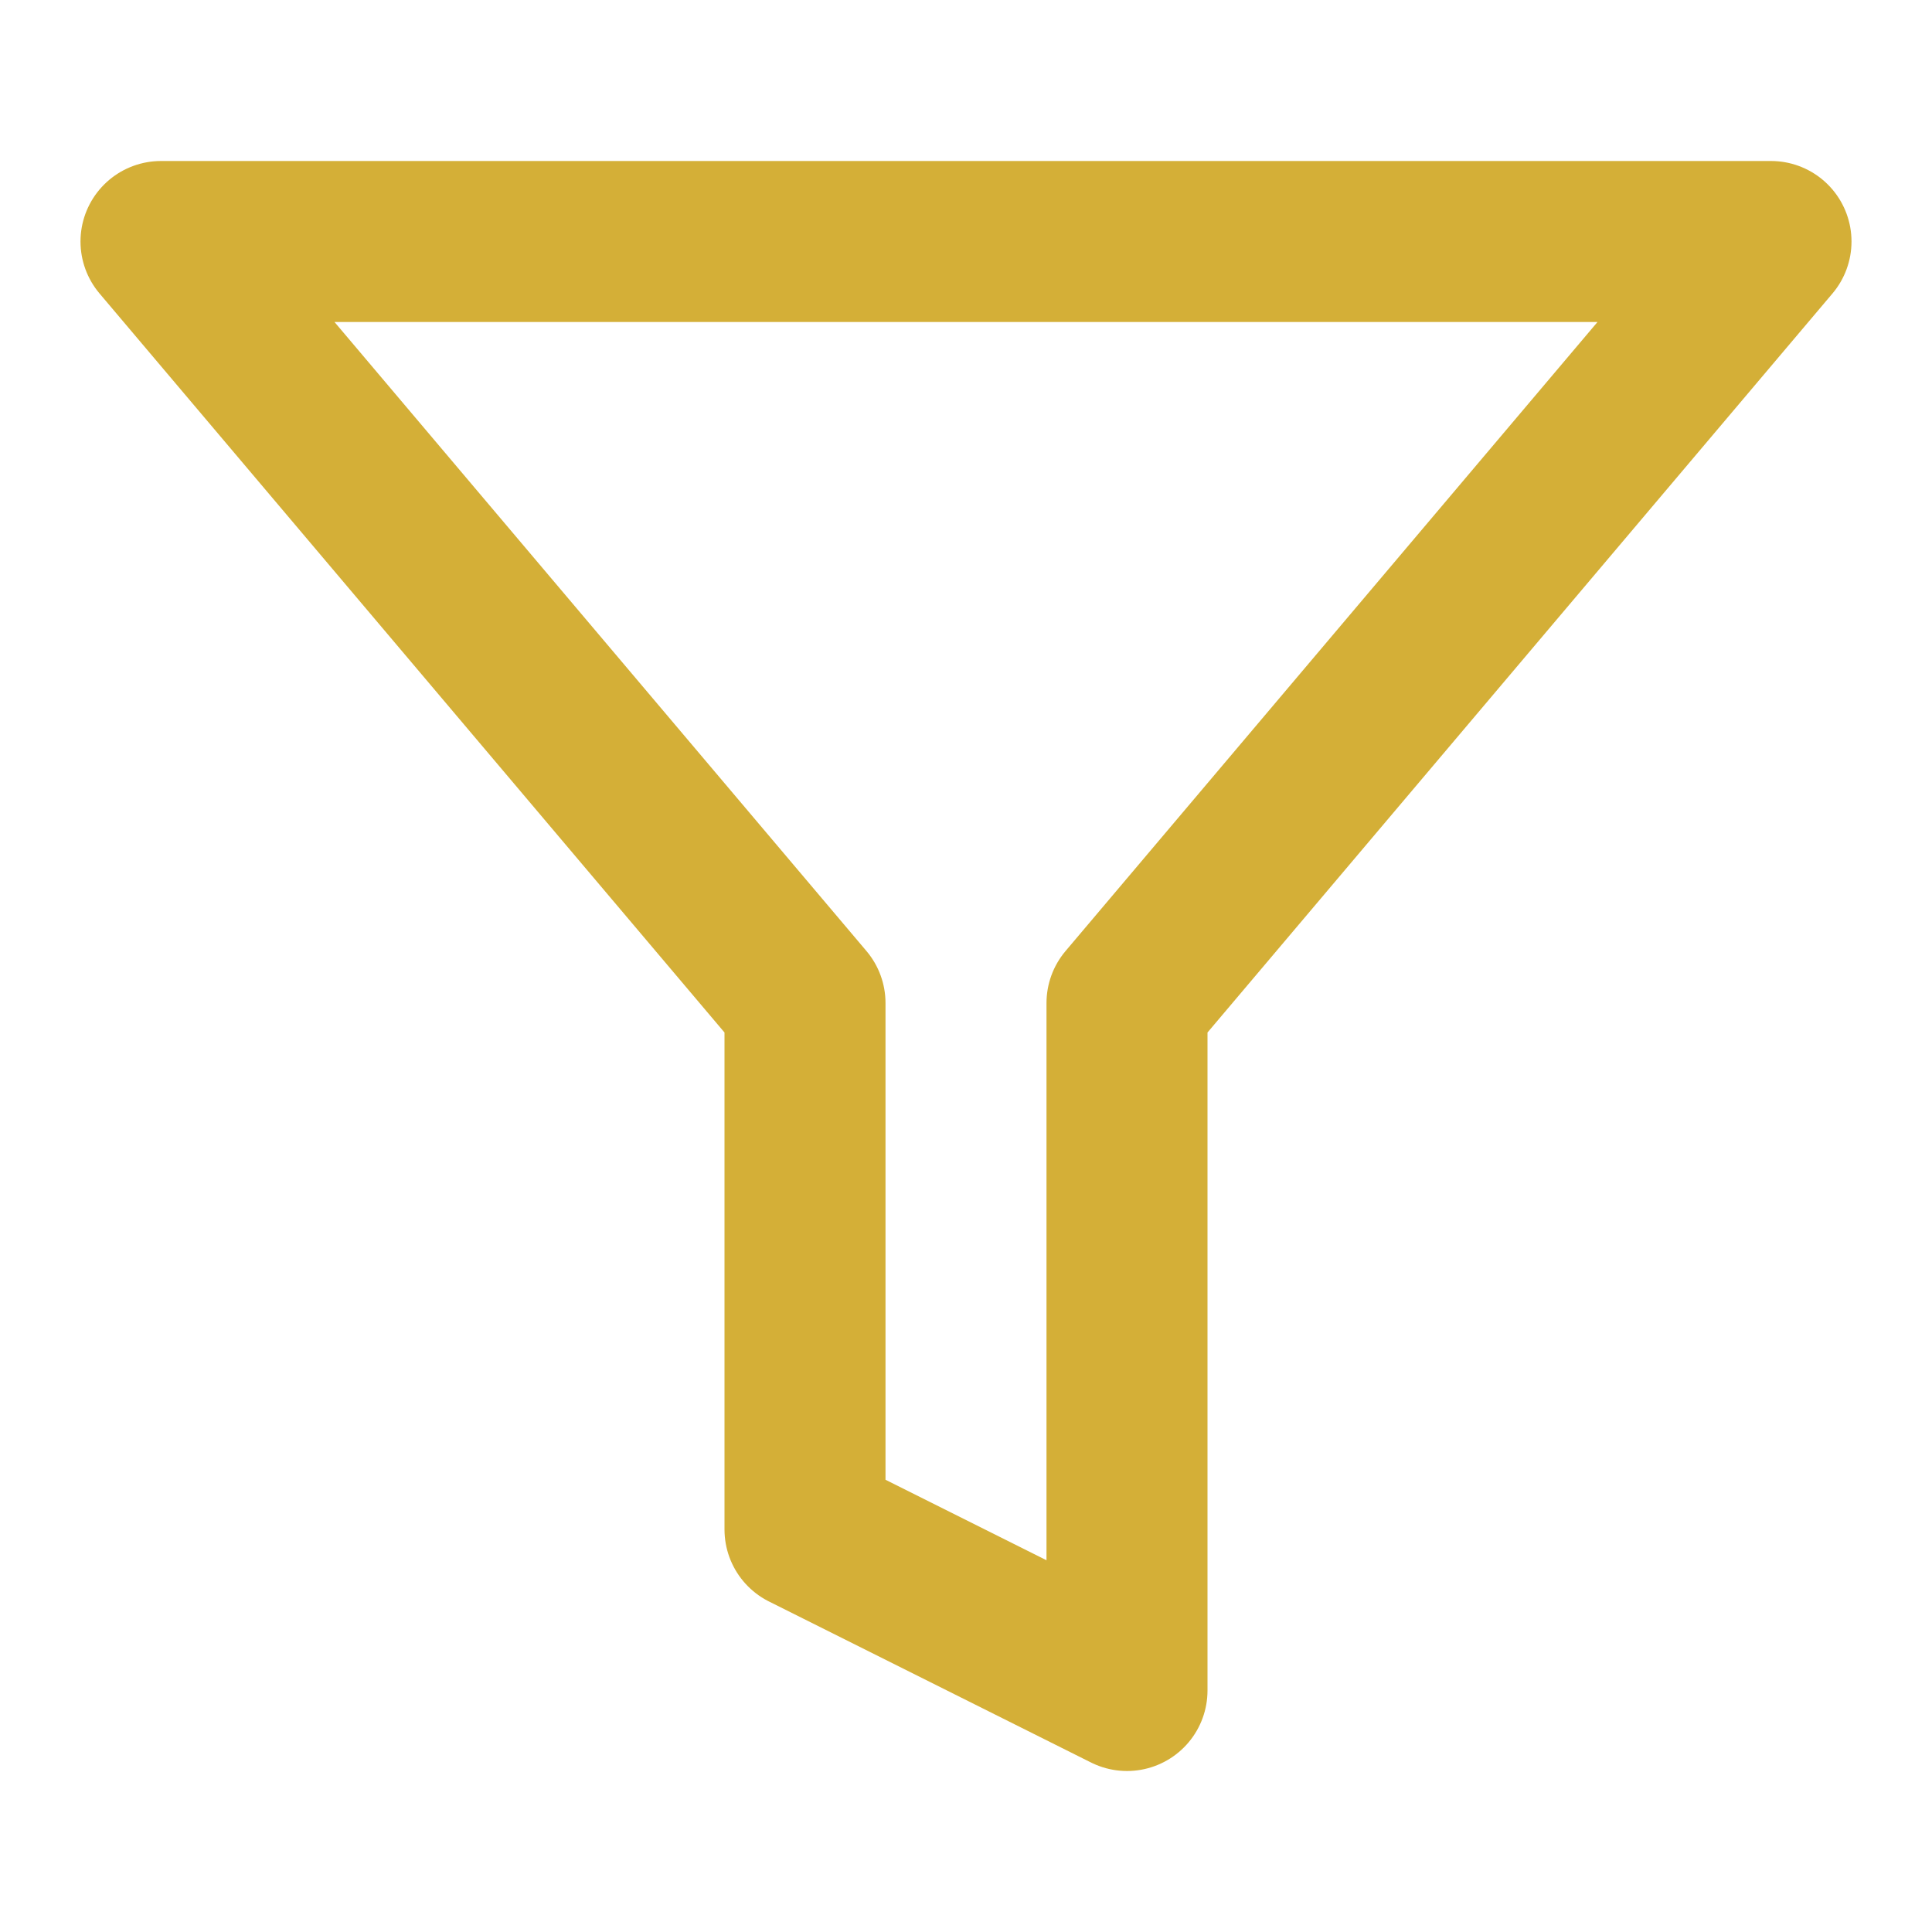
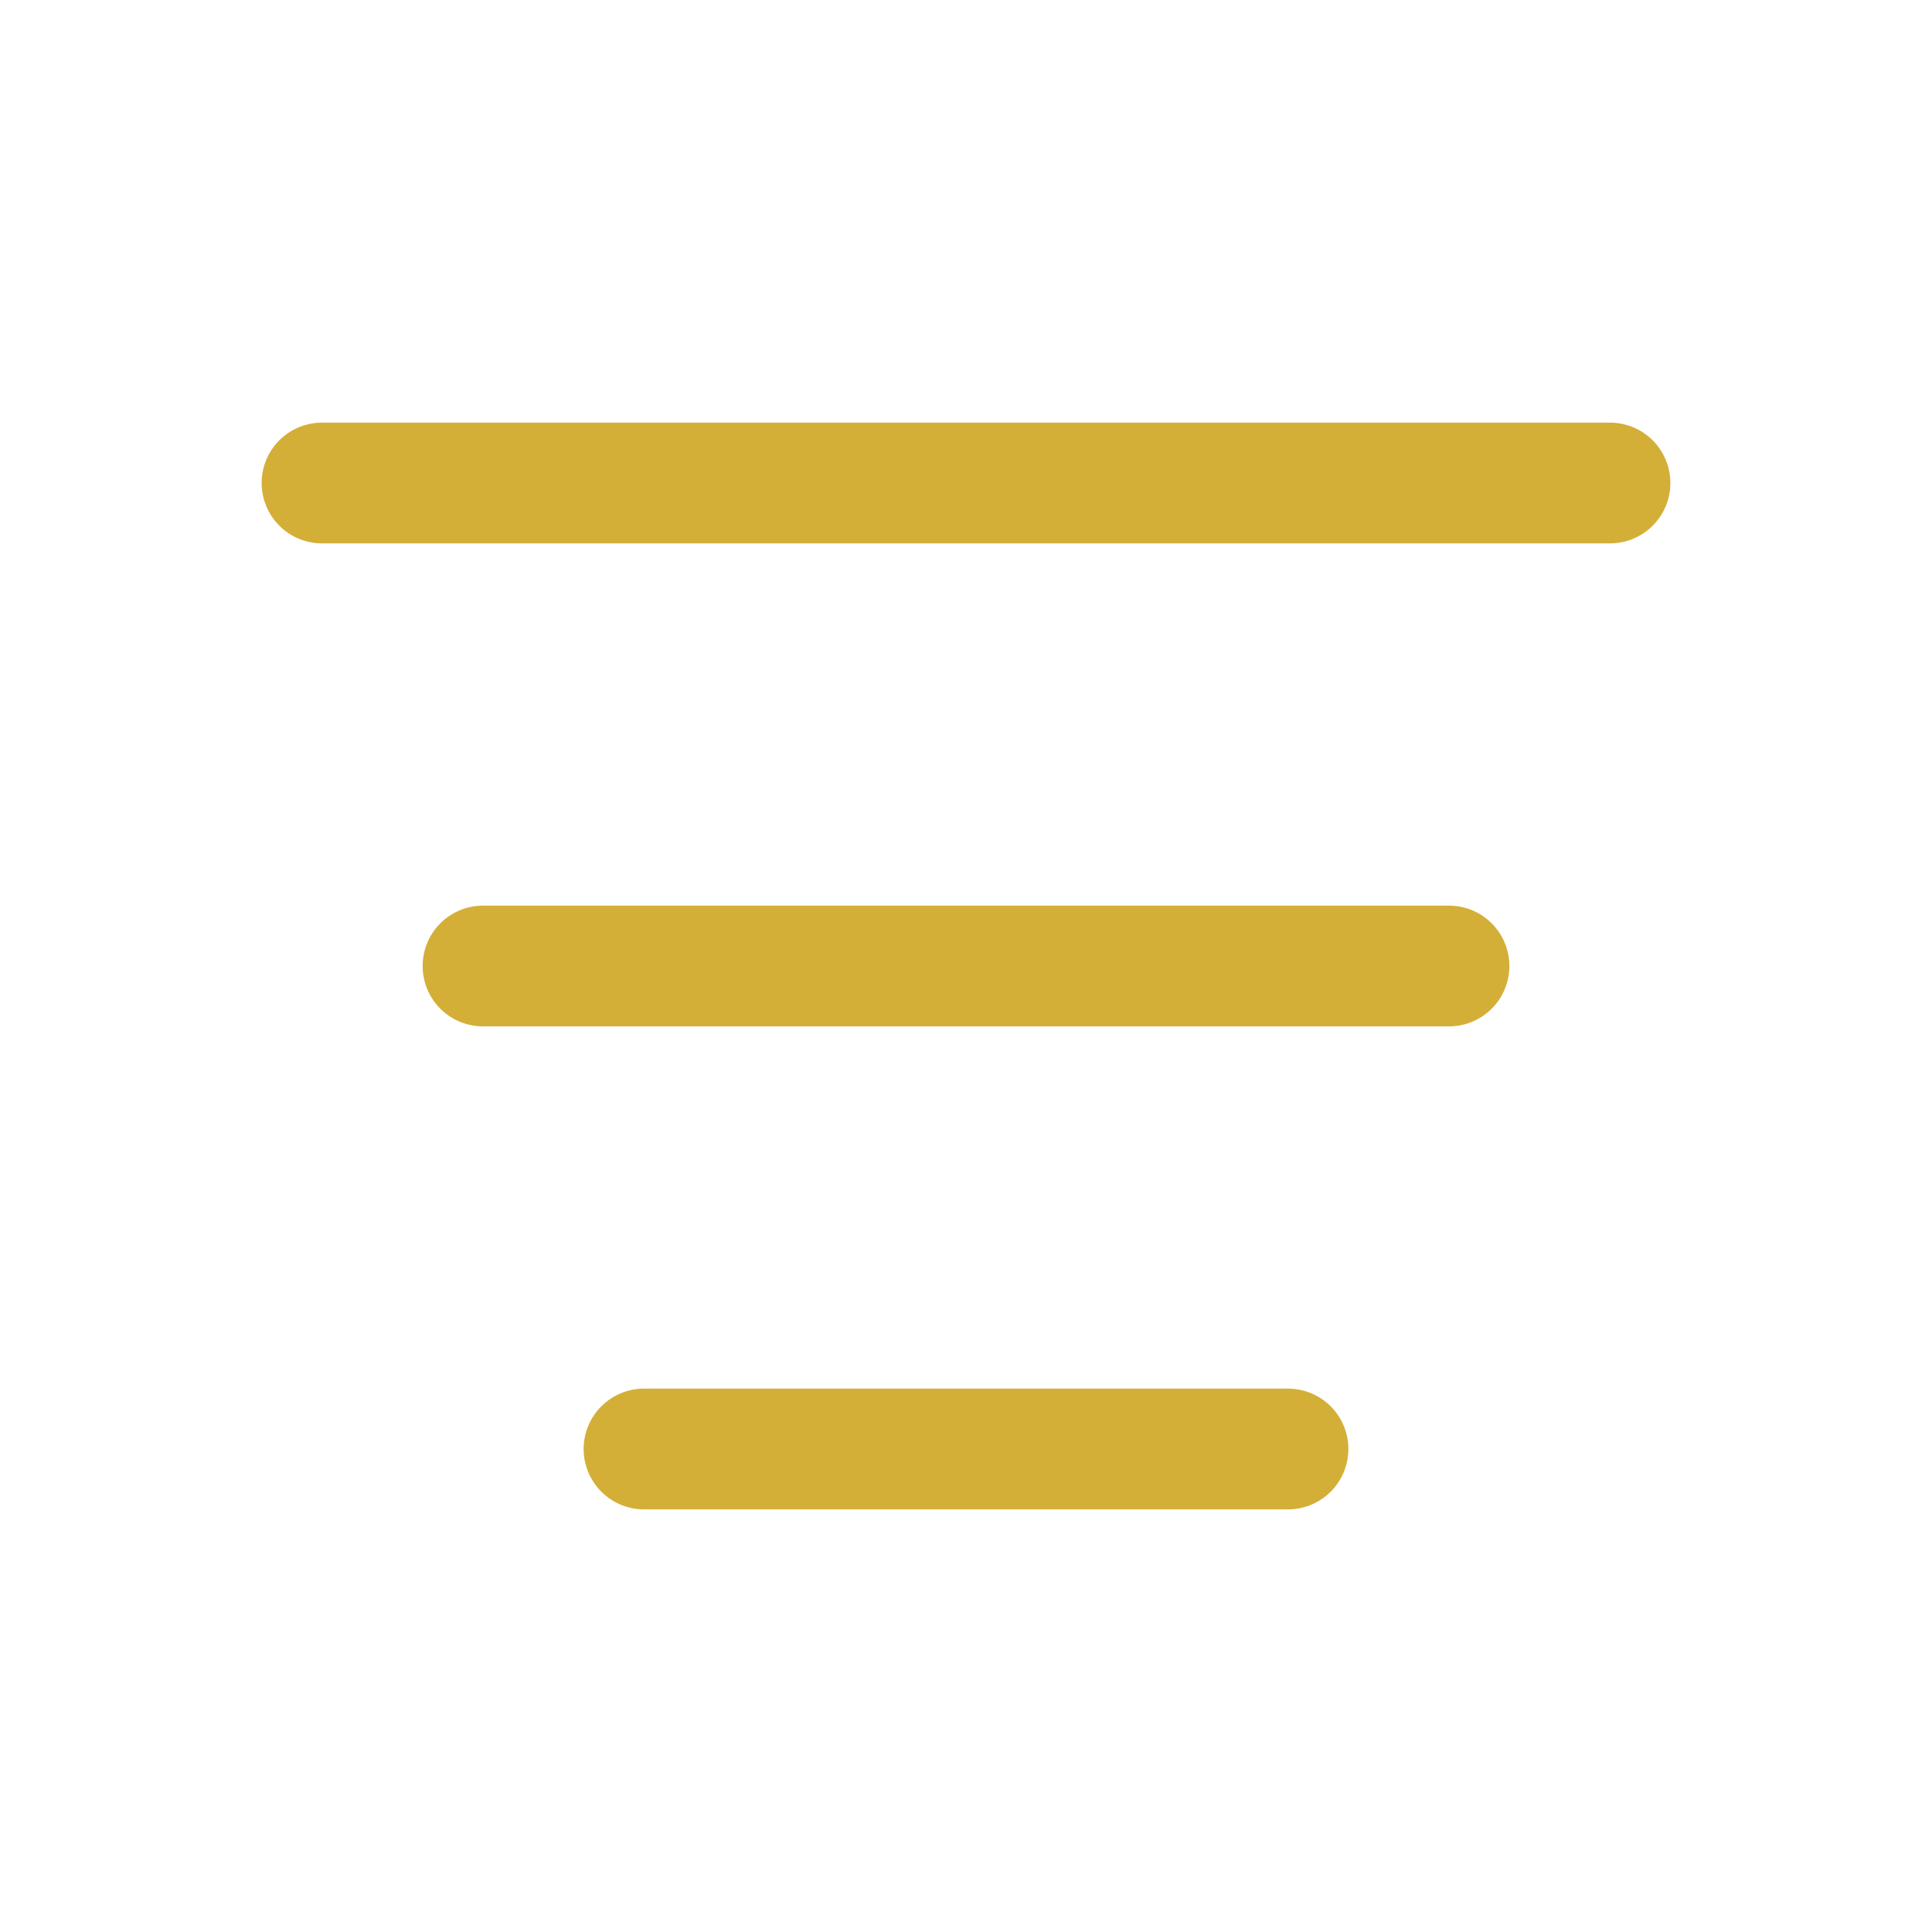
- <svg xmlns="http://www.w3.org/2000/svg" viewBox="0 0 24 24" fill="none" stroke="#D4AF37" stroke-width="2" stroke-linecap="round" stroke-linejoin="round">
-   <polygon points="22 3 2 3 10 12.46 10 19 14 21 14 12.46 22 3" />
+ <svg xmlns="http://www.w3.org/2000/svg" width="24" height="24" viewBox="0 0 24 24" fill="none" stroke="#D4AF37" stroke-width="1.5" stroke-linecap="round" stroke-linejoin="round">
+   <line x1="4" y1="6" x2="20" y2="6" />
+   <line x1="6" y1="12" x2="18" y2="12" />
+   <line x1="8" y1="18" x2="16" y2="18" />
</svg>
